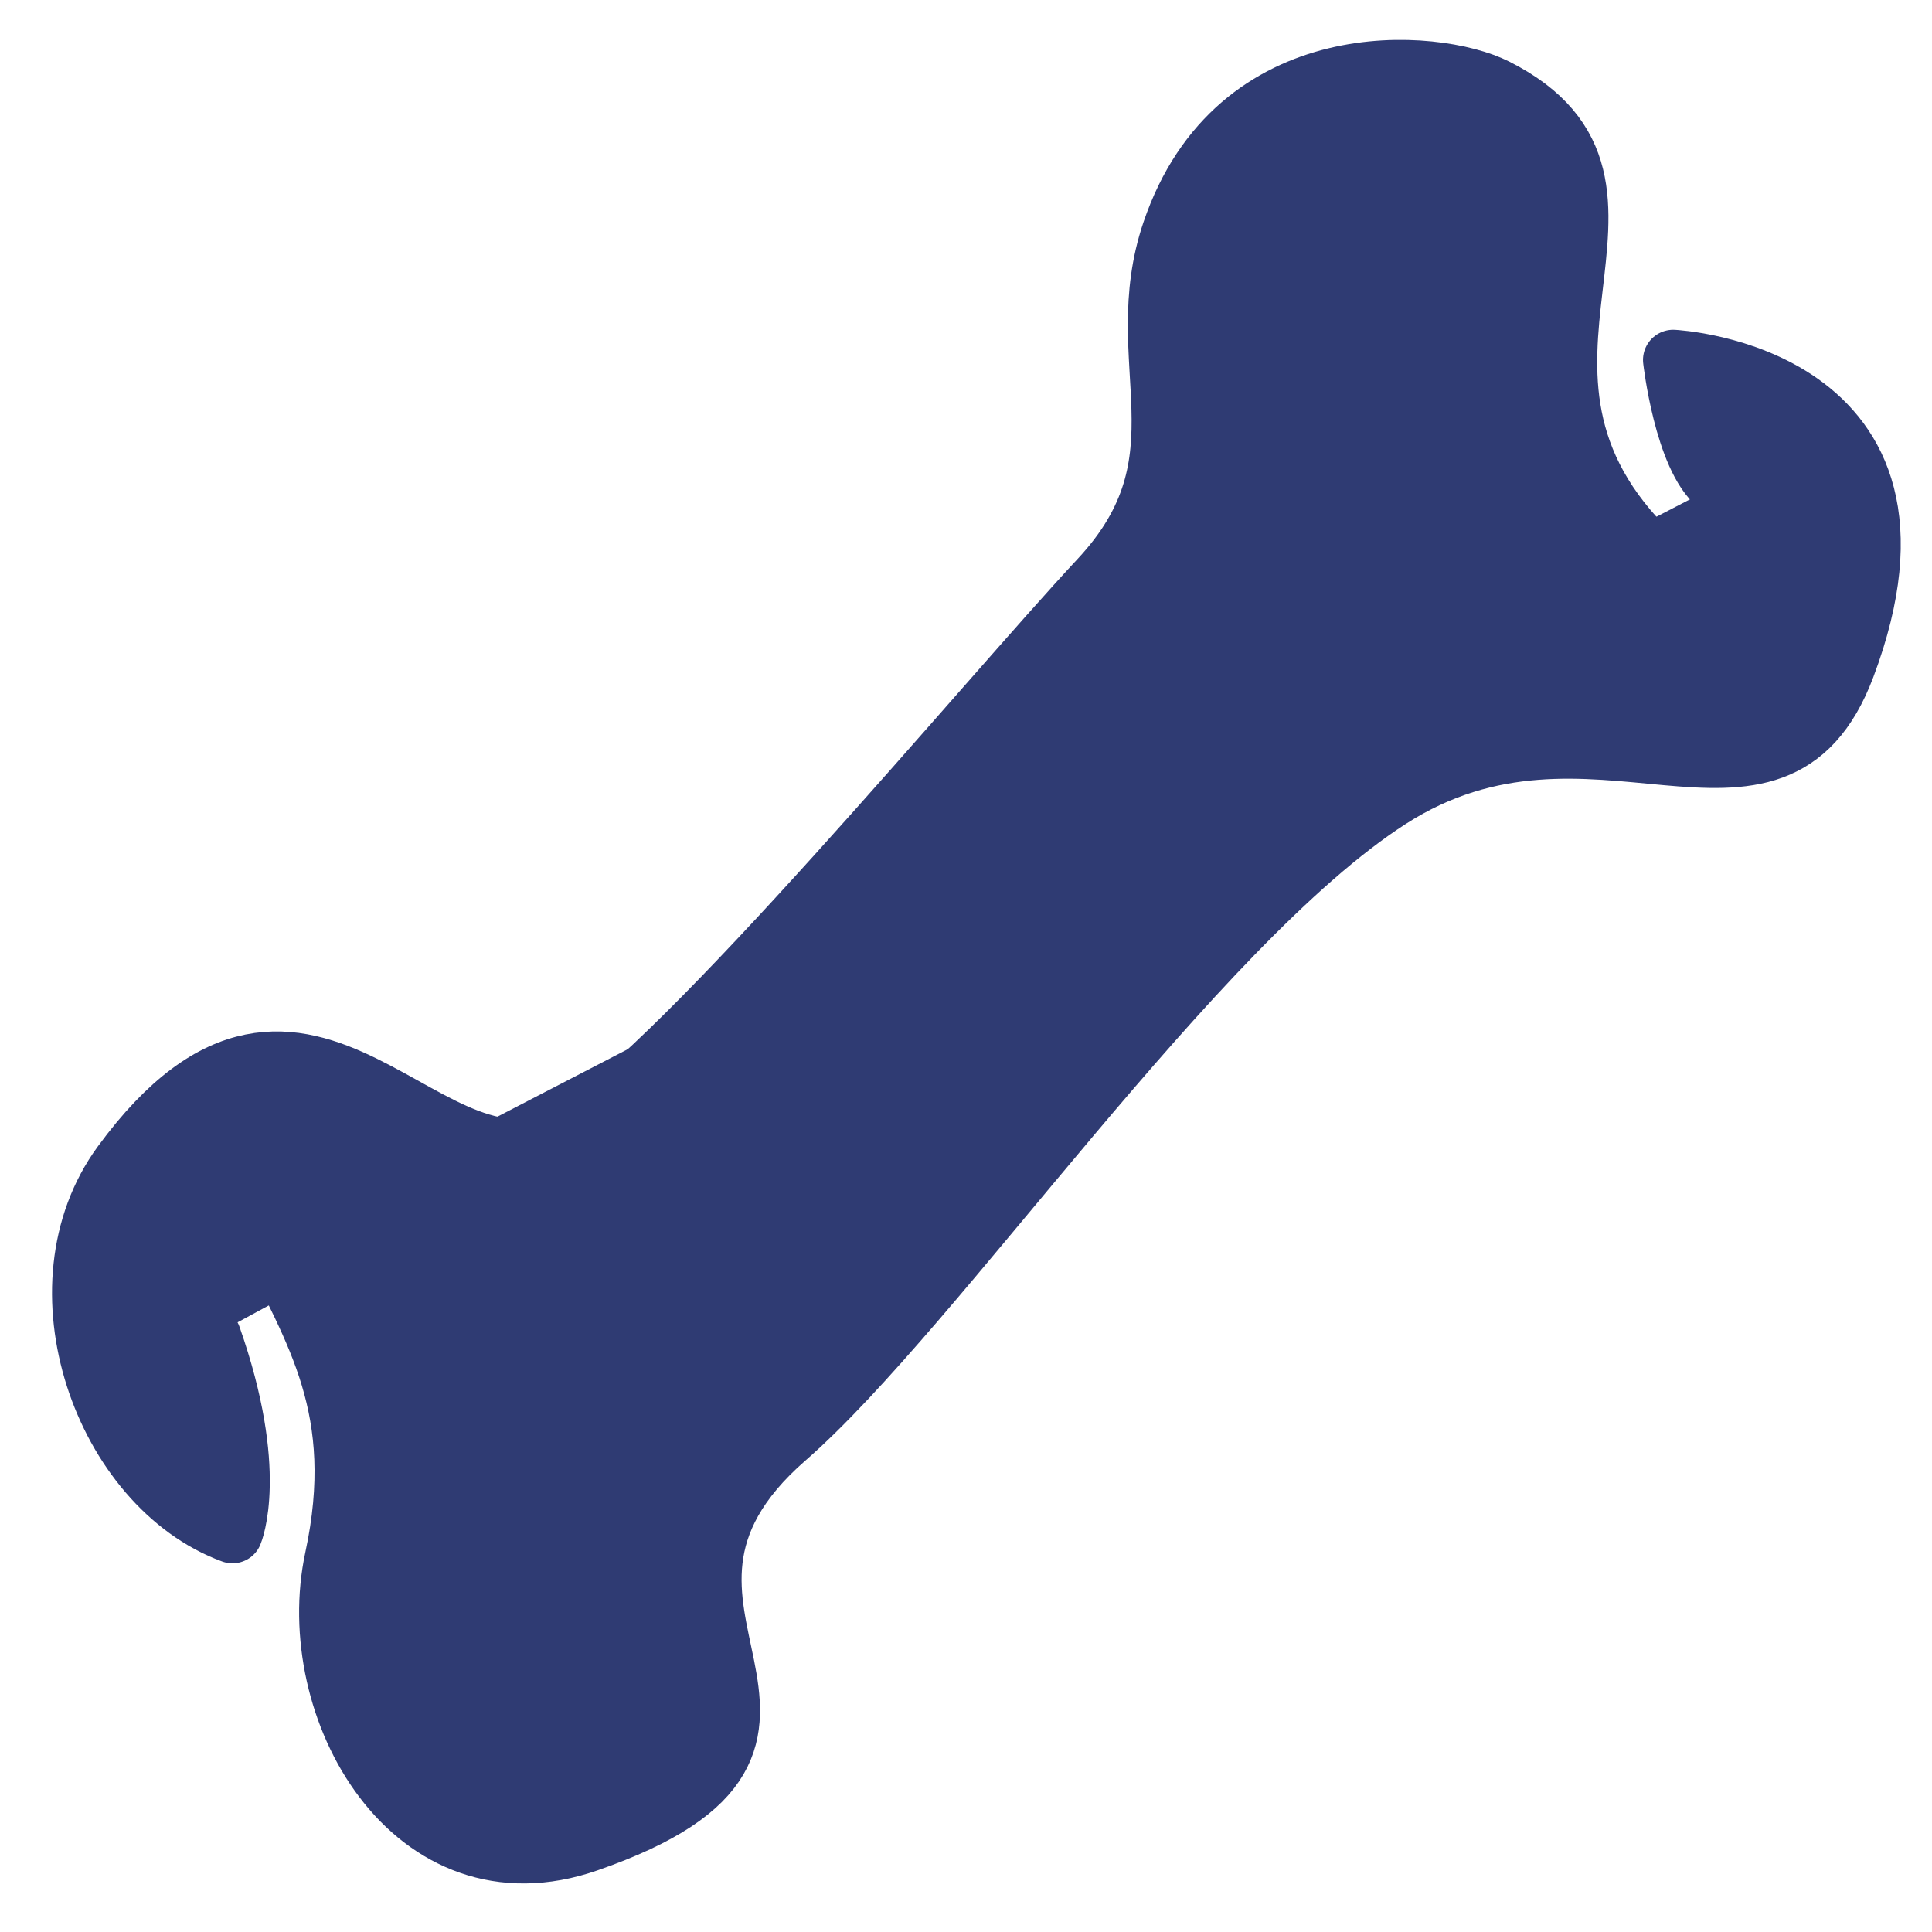
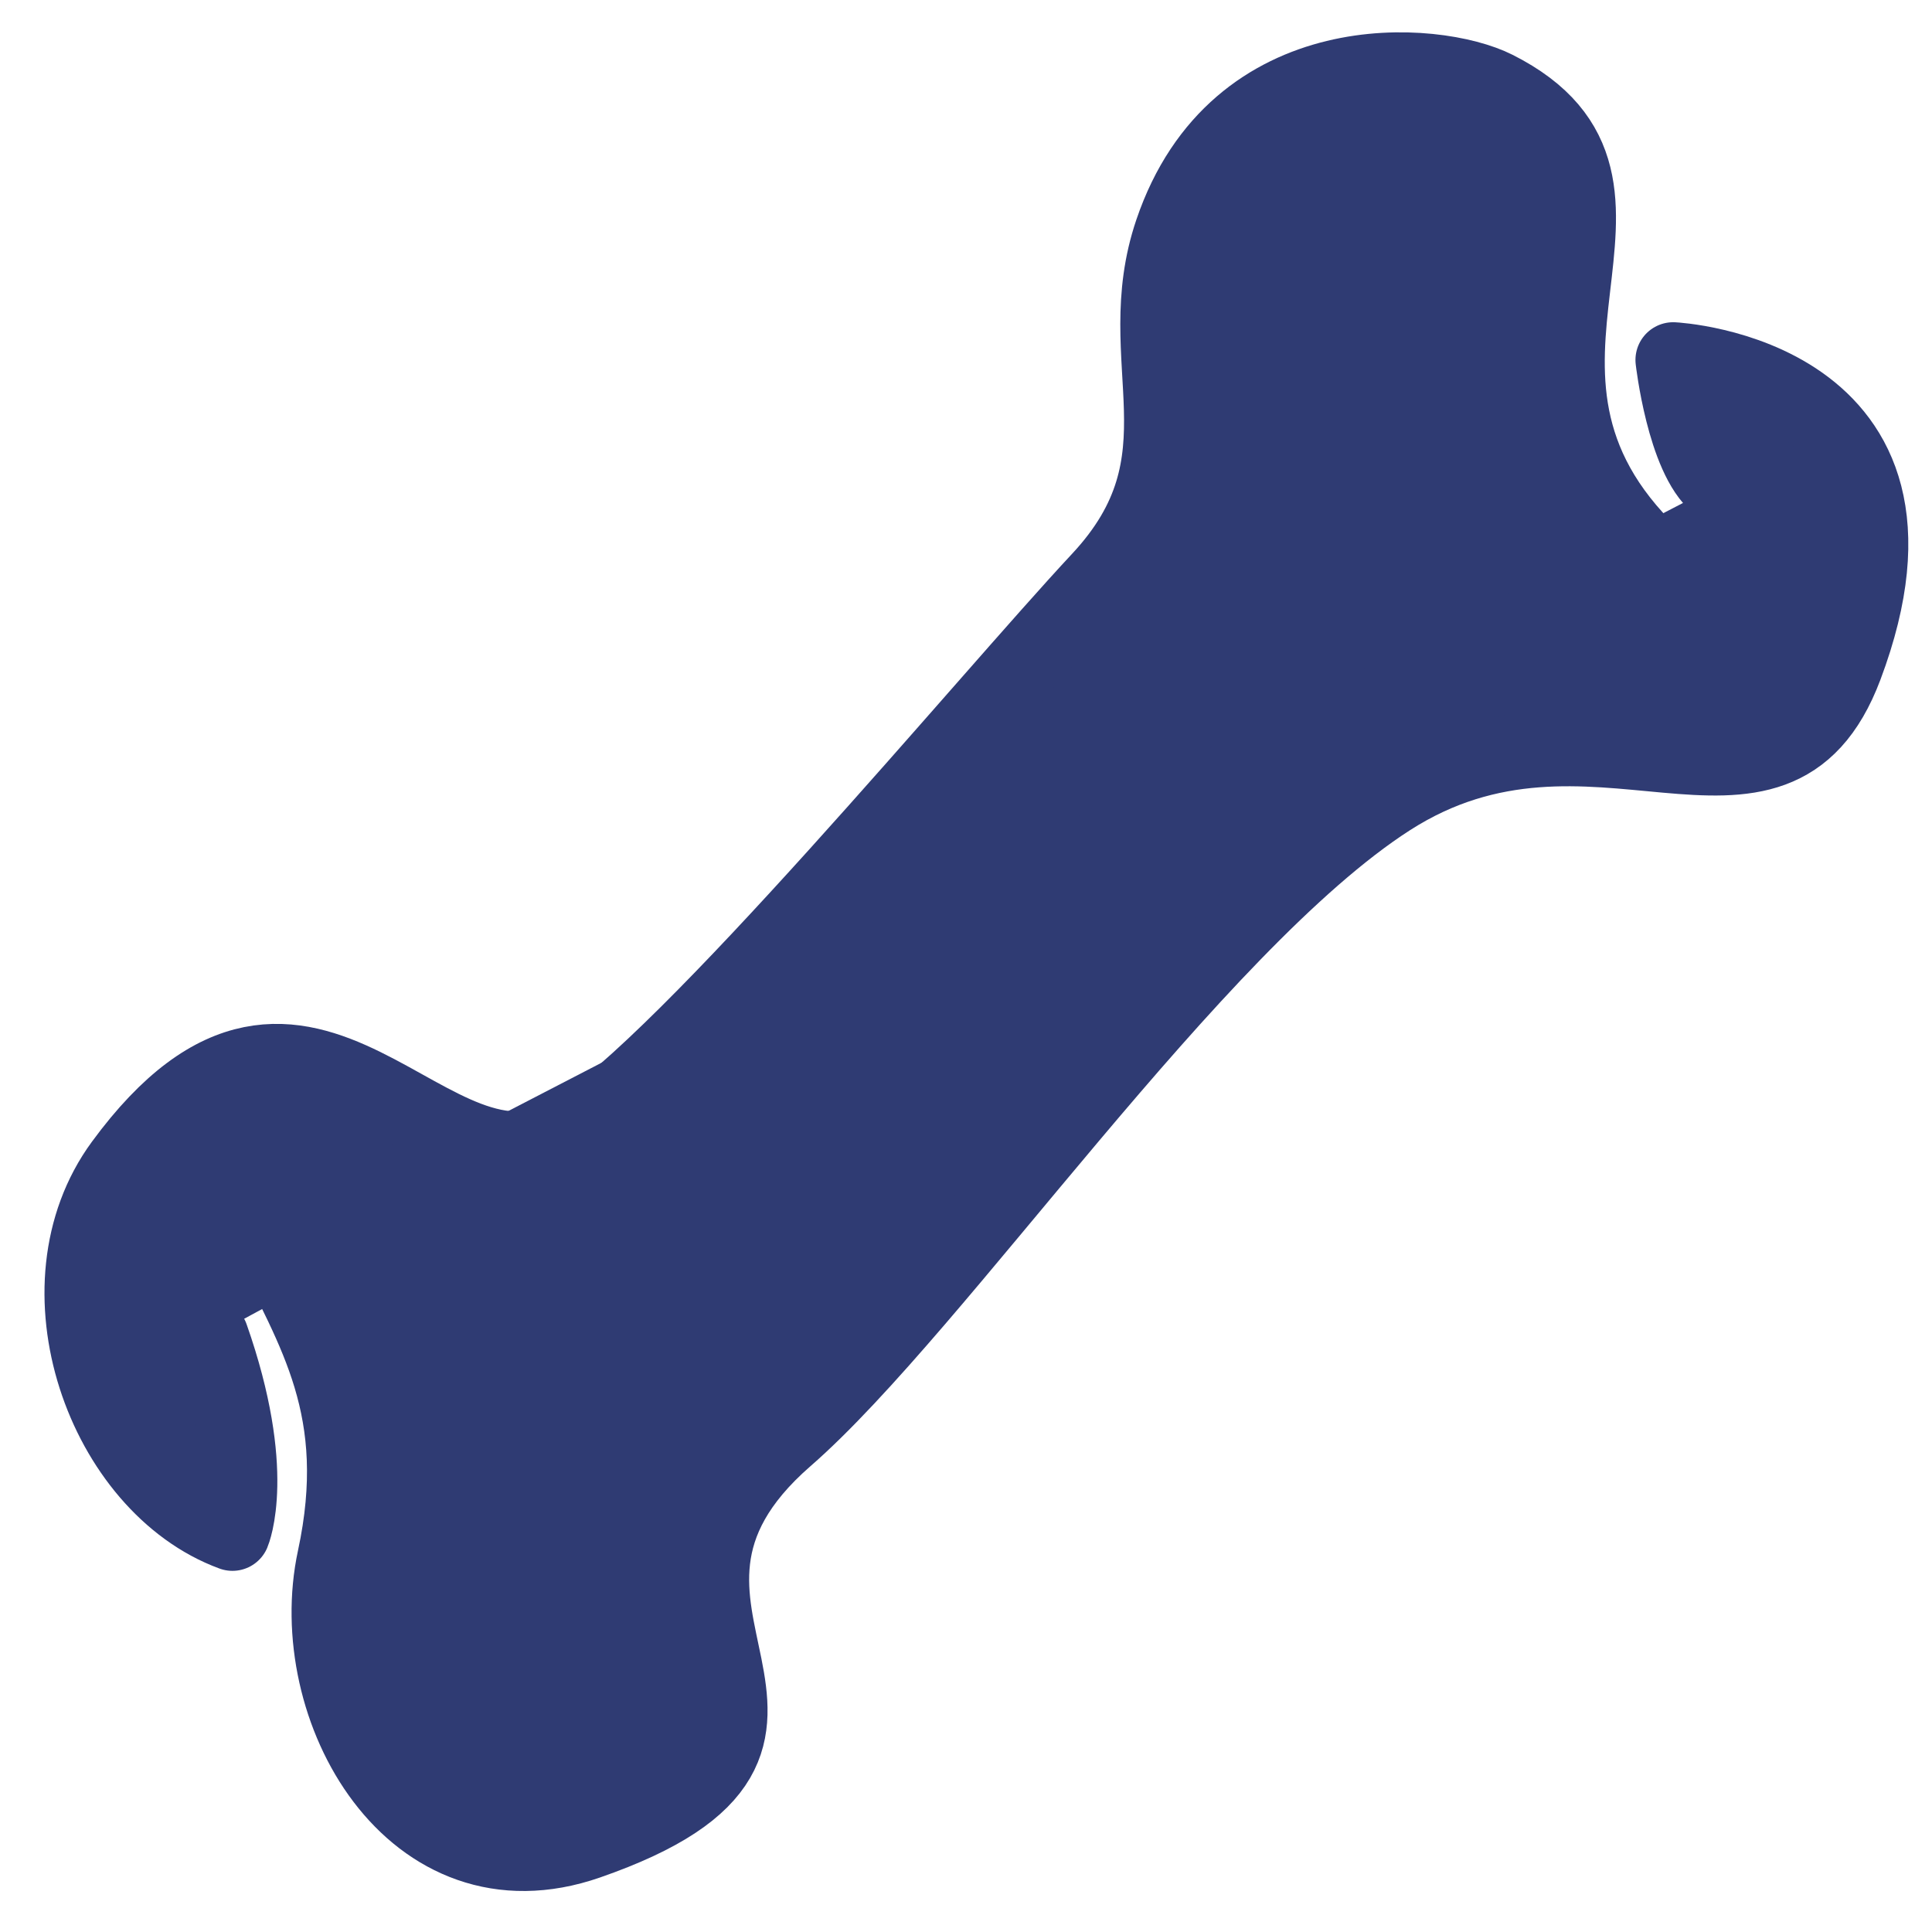
<svg xmlns="http://www.w3.org/2000/svg" xmlns:ns1="http://taptrix.com/inkpad/svg_extensions" viewBox="0,0,512,512" width="512pt" height="512pt" version="1.1">
  <defs />
  <g id="Layer" ns1:layerName="Layer 1" visibility="hidden">
-     <path stroke-linejoin="round" stroke-width="16" stroke="#2f3b73" d="M422.827+132.267C391.68+90.027+444.16+49.067+396.373+23.467C380.73+15.086+327.68+11.093+310.613+61.44C298.95+95.846+321.28+121.6+291.413+153.6C261.547+185.6+182.187+281.6+151.467+300.373C113.855+323.358+81.92+241.067+32.427+308.48C8.599+340.935+23.893+408.32+88.747+413.013" fill="none" stroke-linecap="round" opacity="1" />
-     <path stroke-linejoin="round" stroke-width="16" stroke="#2f3b73" d="M83.2+352.853C83.2+352.853+97.28+373.333+88.747+413.013C80.213+452.693+109.387+504.216+155.733+488.107C235.52+460.373+155.102+427.272+208.213+381.013C247.893+346.453+316.301+244.999+368.213+211.627C421.973+177.067+470.256+227.252+488.96+176.64C517.973+98.133+446.72+95.147+420.267+92.587" fill="none" stroke-linecap="round" opacity="1" />
+     <path stroke-linejoin="round" stroke-width="20" stroke="#2f3b73" d="M422.827+132.267C391.68+90.027+444.16+49.067+396.373+23.467C380.73+15.086+327.68+11.093+310.613+61.44C298.95+95.846+321.28+121.6+291.413+153.6C261.547+185.6+182.187+281.6+151.467+300.373C113.855+323.358+81.92+241.067+32.427+308.48C8.599+340.935+23.893+408.32+88.747+413.013" fill="none" stroke-linecap="round" opacity="1" />
+     <path stroke-linejoin="round" stroke-width="20" stroke="#2f3b73" d="M83.2+352.853C83.2+352.853+97.28+373.333+88.747+413.013C80.213+452.693+109.387+504.216+155.733+488.107C235.52+460.373+155.102+427.272+208.213+381.013C247.893+346.453+316.301+244.999+368.213+211.627C421.973+177.067+470.256+227.252+488.96+176.64C517.973+98.133+446.72+95.147+420.267+92.587" fill="none" stroke-linecap="round" opacity="1" />
  </g>
  <g id="Layer_2" ns1:layerName="Layer 1">
-     <path stroke-linejoin="round" stroke-width="16" stroke="#2f3b73" d="M437.921+147.328C385.819+97.598+447.36+49.208+396.373+23.467C380.531+15.469+327.68+11.093+310.613+61.44C298.95+95.846+321.28+121.6+291.413+153.6C261.547+185.6+182.187+281.6+151.467+300.373C113.855+323.358+81.92+241.067+32.427+308.48C8.599+340.935+27.61+393.806+61.603+406.291C61.603+406.291+68.526+390.098+55.917+354.25" fill="#2f3b73" stroke-linecap="round" opacity="1" />
-     <path stroke-linejoin="round" stroke-width="16" stroke="#2f3b73" d="M70.994+327.407C83.2+352.853+97.28+373.333+88.747+413.013C80.213+452.693+109.387+504.216+155.733+488.107C235.52+460.373+155.102+427.272+208.213+381.013C247.893+346.453+316.301+244.999+368.213+211.627C421.973+177.067+469.963+227.143+488.96+176.64C518.148+99.044+443.413+95.392+443.413+95.392C443.413+95.392+446.346+121.216+455.315+128.477" fill="#2f3b73" stroke-linecap="round" opacity="1" />
+     <path stroke-linejoin="round" stroke-width="20" stroke="#2f3b73" d="M437.921+147.328C385.819+97.598+447.36+49.208+396.373+23.467C380.531+15.469+327.68+11.093+310.613+61.44C298.95+95.846+321.28+121.6+291.413+153.6C261.547+185.6+182.187+281.6+151.467+300.373C113.855+323.358+81.92+241.067+32.427+308.48C8.599+340.935+27.61+393.806+61.603+406.291C61.603+406.291+68.526+390.098+55.917+354.25" fill="#2f3b73" stroke-linecap="round" opacity="1" />
+     <path stroke-linejoin="round" stroke-width="20" stroke="#2f3b73" d="M70.994+327.407C83.2+352.853+97.28+373.333+88.747+413.013C80.213+452.693+109.387+504.216+155.733+488.107C235.52+460.373+155.102+427.272+208.213+381.013C247.893+346.453+316.301+244.999+368.213+211.627C421.973+177.067+469.963+227.143+488.96+176.64C518.148+99.044+443.413+95.392+443.413+95.392C443.413+95.392+446.346+121.216+455.315+128.477" fill="#2f3b73" stroke-linecap="round" opacity="1" />
  </g>
</svg>
